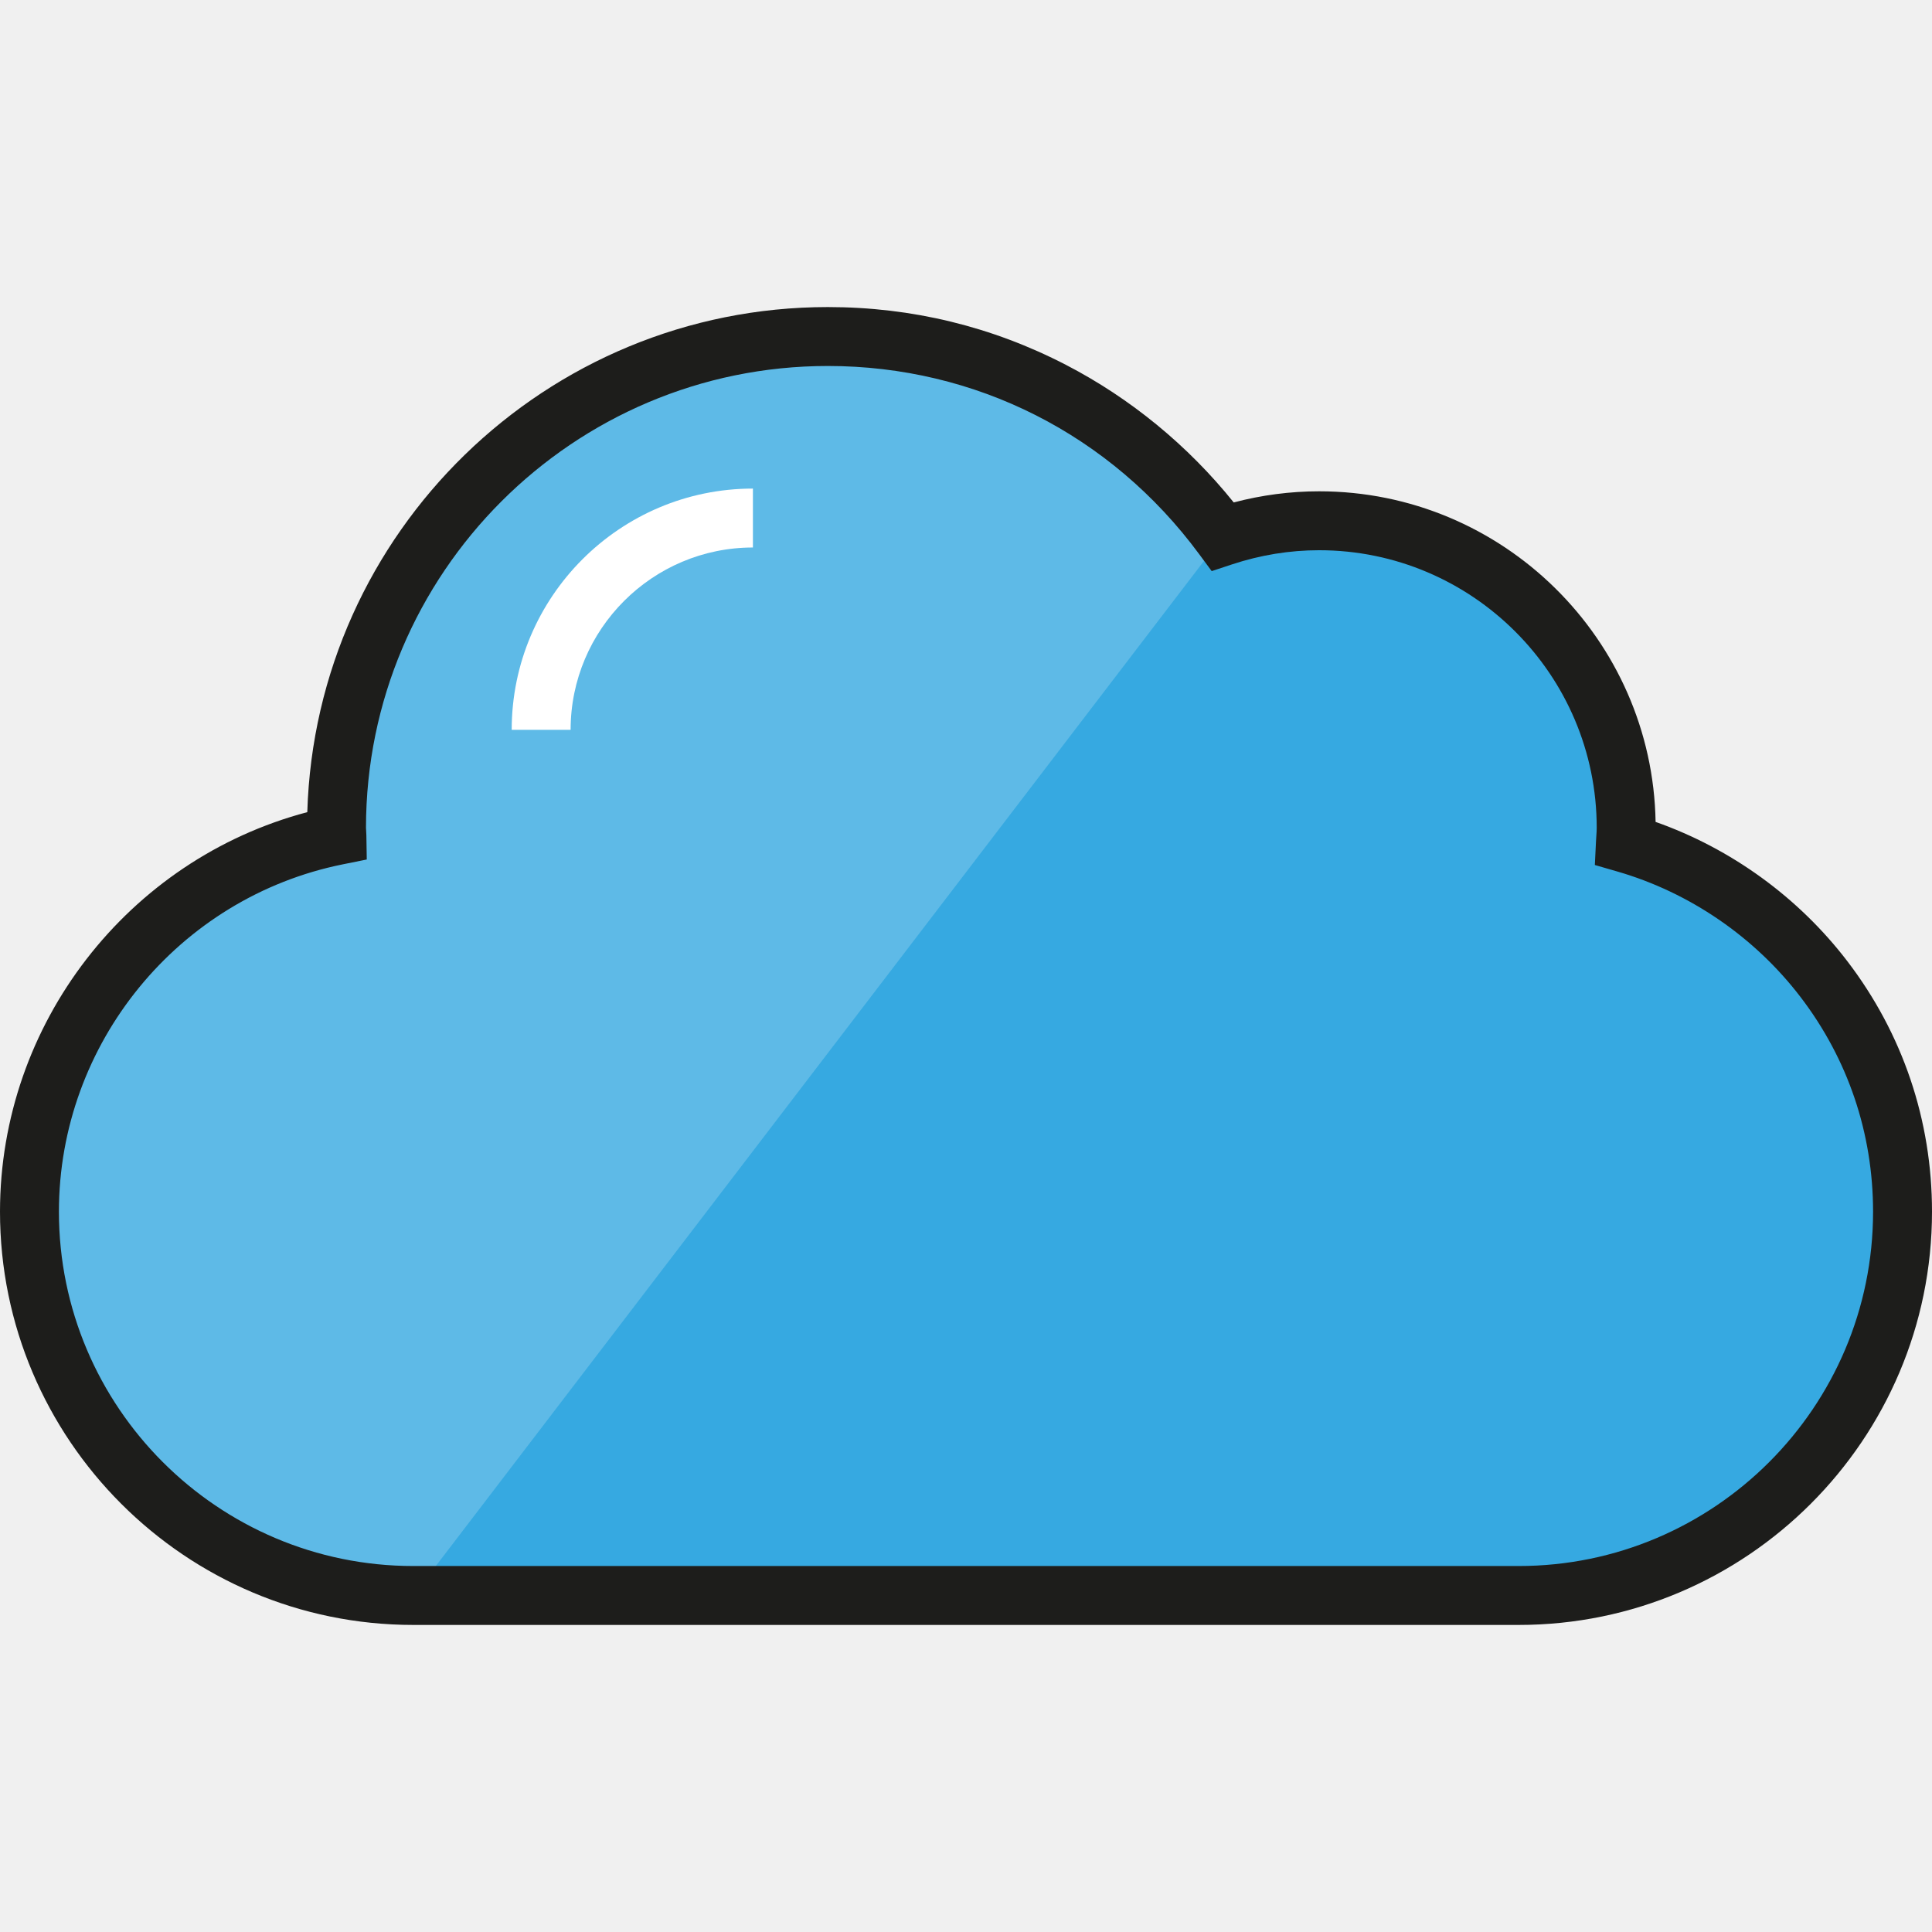
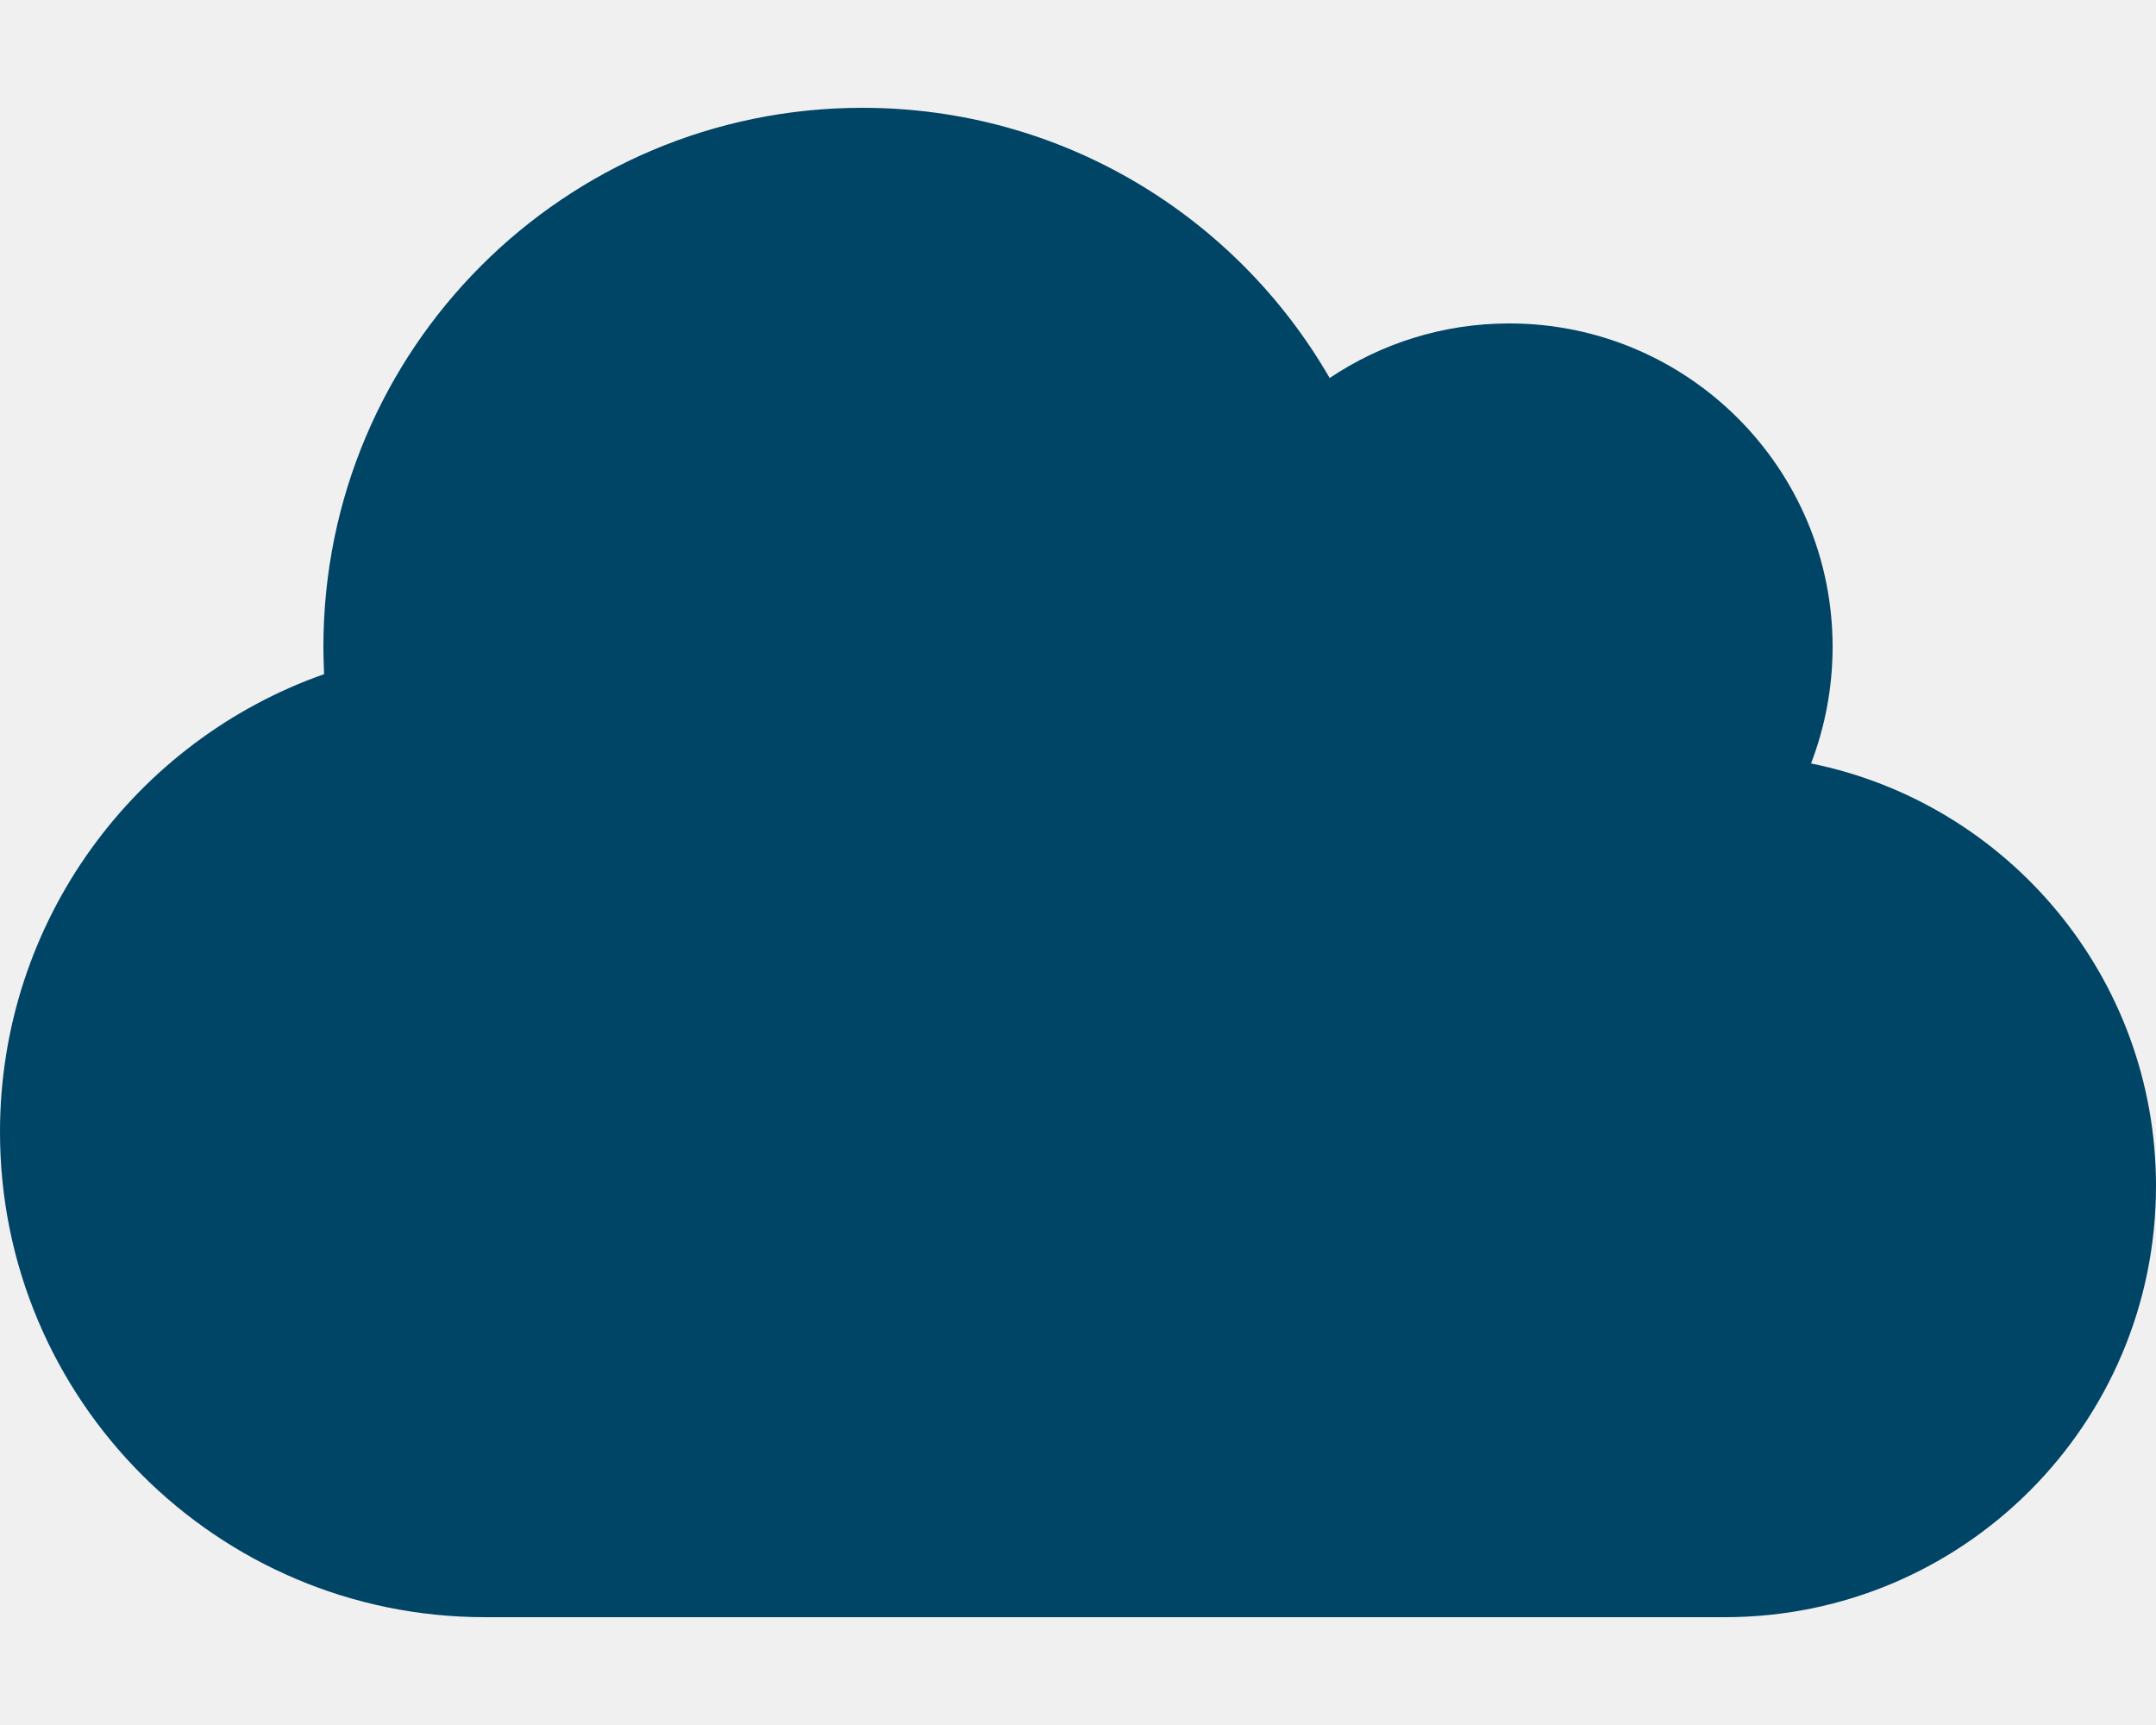
- <svg xmlns="http://www.w3.org/2000/svg" height="800px" width="800px" version="1.1" id="Layer_1" viewBox="0 0 512.001 512.001" xml:space="preserve">
-   <path style="fill:#36A9E1;" d="M430.751,223.448c0.067-1.356,0.204-2.693,0.204-4.066c0-44.942-36.433-81.374-81.374-81.374  c-8.933,0-17.505,1.493-25.547,4.152c-23.713-32.081-61.696-52.976-104.653-52.976c-71.907,0-130.199,58.293-130.199,130.199  c0,0.684,0.093,1.345,0.103,2.028c-46.478,9.387-81.477,50.446-81.477,99.691c0,56.178,45.54,101.718,101.718,101.718h292.949  c56.178,0,101.718-45.541,101.718-101.718C504.192,274.746,473.155,235.709,430.751,223.448z" />
-   <path style="fill:#5EBAE7;" d="M324.035,142.159c-23.713-32.081-61.696-52.976-104.653-52.976  c-71.907,0-130.199,58.293-130.199,130.199c0,0.684,0.093,1.345,0.103,2.028c-46.479,9.387-81.478,50.446-81.478,99.691  c0,56.178,45.54,101.718,101.718,101.718" />
-   <path style="fill:#1D1D1B;" d="M402.474,430.626H109.526C49.133,430.626,0,381.493,0,321.101c0-49.761,33.878-93.29,81.437-105.875  c2.202-74.185,63.237-133.851,137.945-133.851c22.248,0,43.489,5.158,63.134,15.332c17.069,8.839,32.332,21.374,44.434,36.445  c7.431-1.961,15.02-2.952,22.633-2.952c48.652,0,88.331,39.16,89.168,87.616c20.006,7.049,37.887,20.002,50.827,36.932  c14.67,19.193,22.424,42.137,22.424,66.352C512,381.493,462.867,430.626,402.474,430.626z M219.381,96.99  c-67.487,0-122.392,54.904-122.392,122.392c0,0.174,0.02,0.345,0.031,0.515c0.033,0.459,0.062,0.918,0.07,1.385l0.107,6.495  l-6.368,1.286c-43.582,8.803-75.215,47.51-75.215,92.039c0,51.782,42.128,93.91,93.91,93.91h292.949  c51.782,0,93.91-42.128,93.91-93.91c0-20.759-6.645-40.424-19.215-56.87c-12.168-15.921-29.425-27.741-48.587-33.281l-5.93-1.716  l0.3-6.165c0.025-0.514,0.059-1.024,0.094-1.537c0.052-0.777,0.102-1.511,0.102-2.15c0-40.565-33.001-73.567-73.567-73.567  c-7.787,0-15.557,1.264-23.096,3.757l-5.369,1.776l-3.361-4.547C294.357,115.144,258.501,96.99,219.381,96.99z" />
-   <path style="fill:#FFFFFF;" d="M151.219,193.408h-15.615c0-35.251,28.679-63.929,63.929-63.929v15.615  C172.892,145.095,151.219,166.768,151.219,193.408z" />
+ <svg xmlns="http://www.w3.org/2000/svg" fill="hsl(200, 100%, 20%)" viewBox="0 0 640 512">
+   <path d="M0 336c0 79.5 64.5 144 144 144H512c70.7 0 128-57.3 128-128c0-61.9-44-113.6-102.4-125.4c4.1-10.7 6.4-22.4 6.4-34.6c0-53-43-96-96-96c-19.7 0-38.1 6-53.3 16.2C367 64.2 315.3 32 256 32C167.6 32 96 103.6 96 192c0 2.7 .1 5.4 .2 8.1C40.2 219.8 0 273.2 0 336z" />
</svg>
